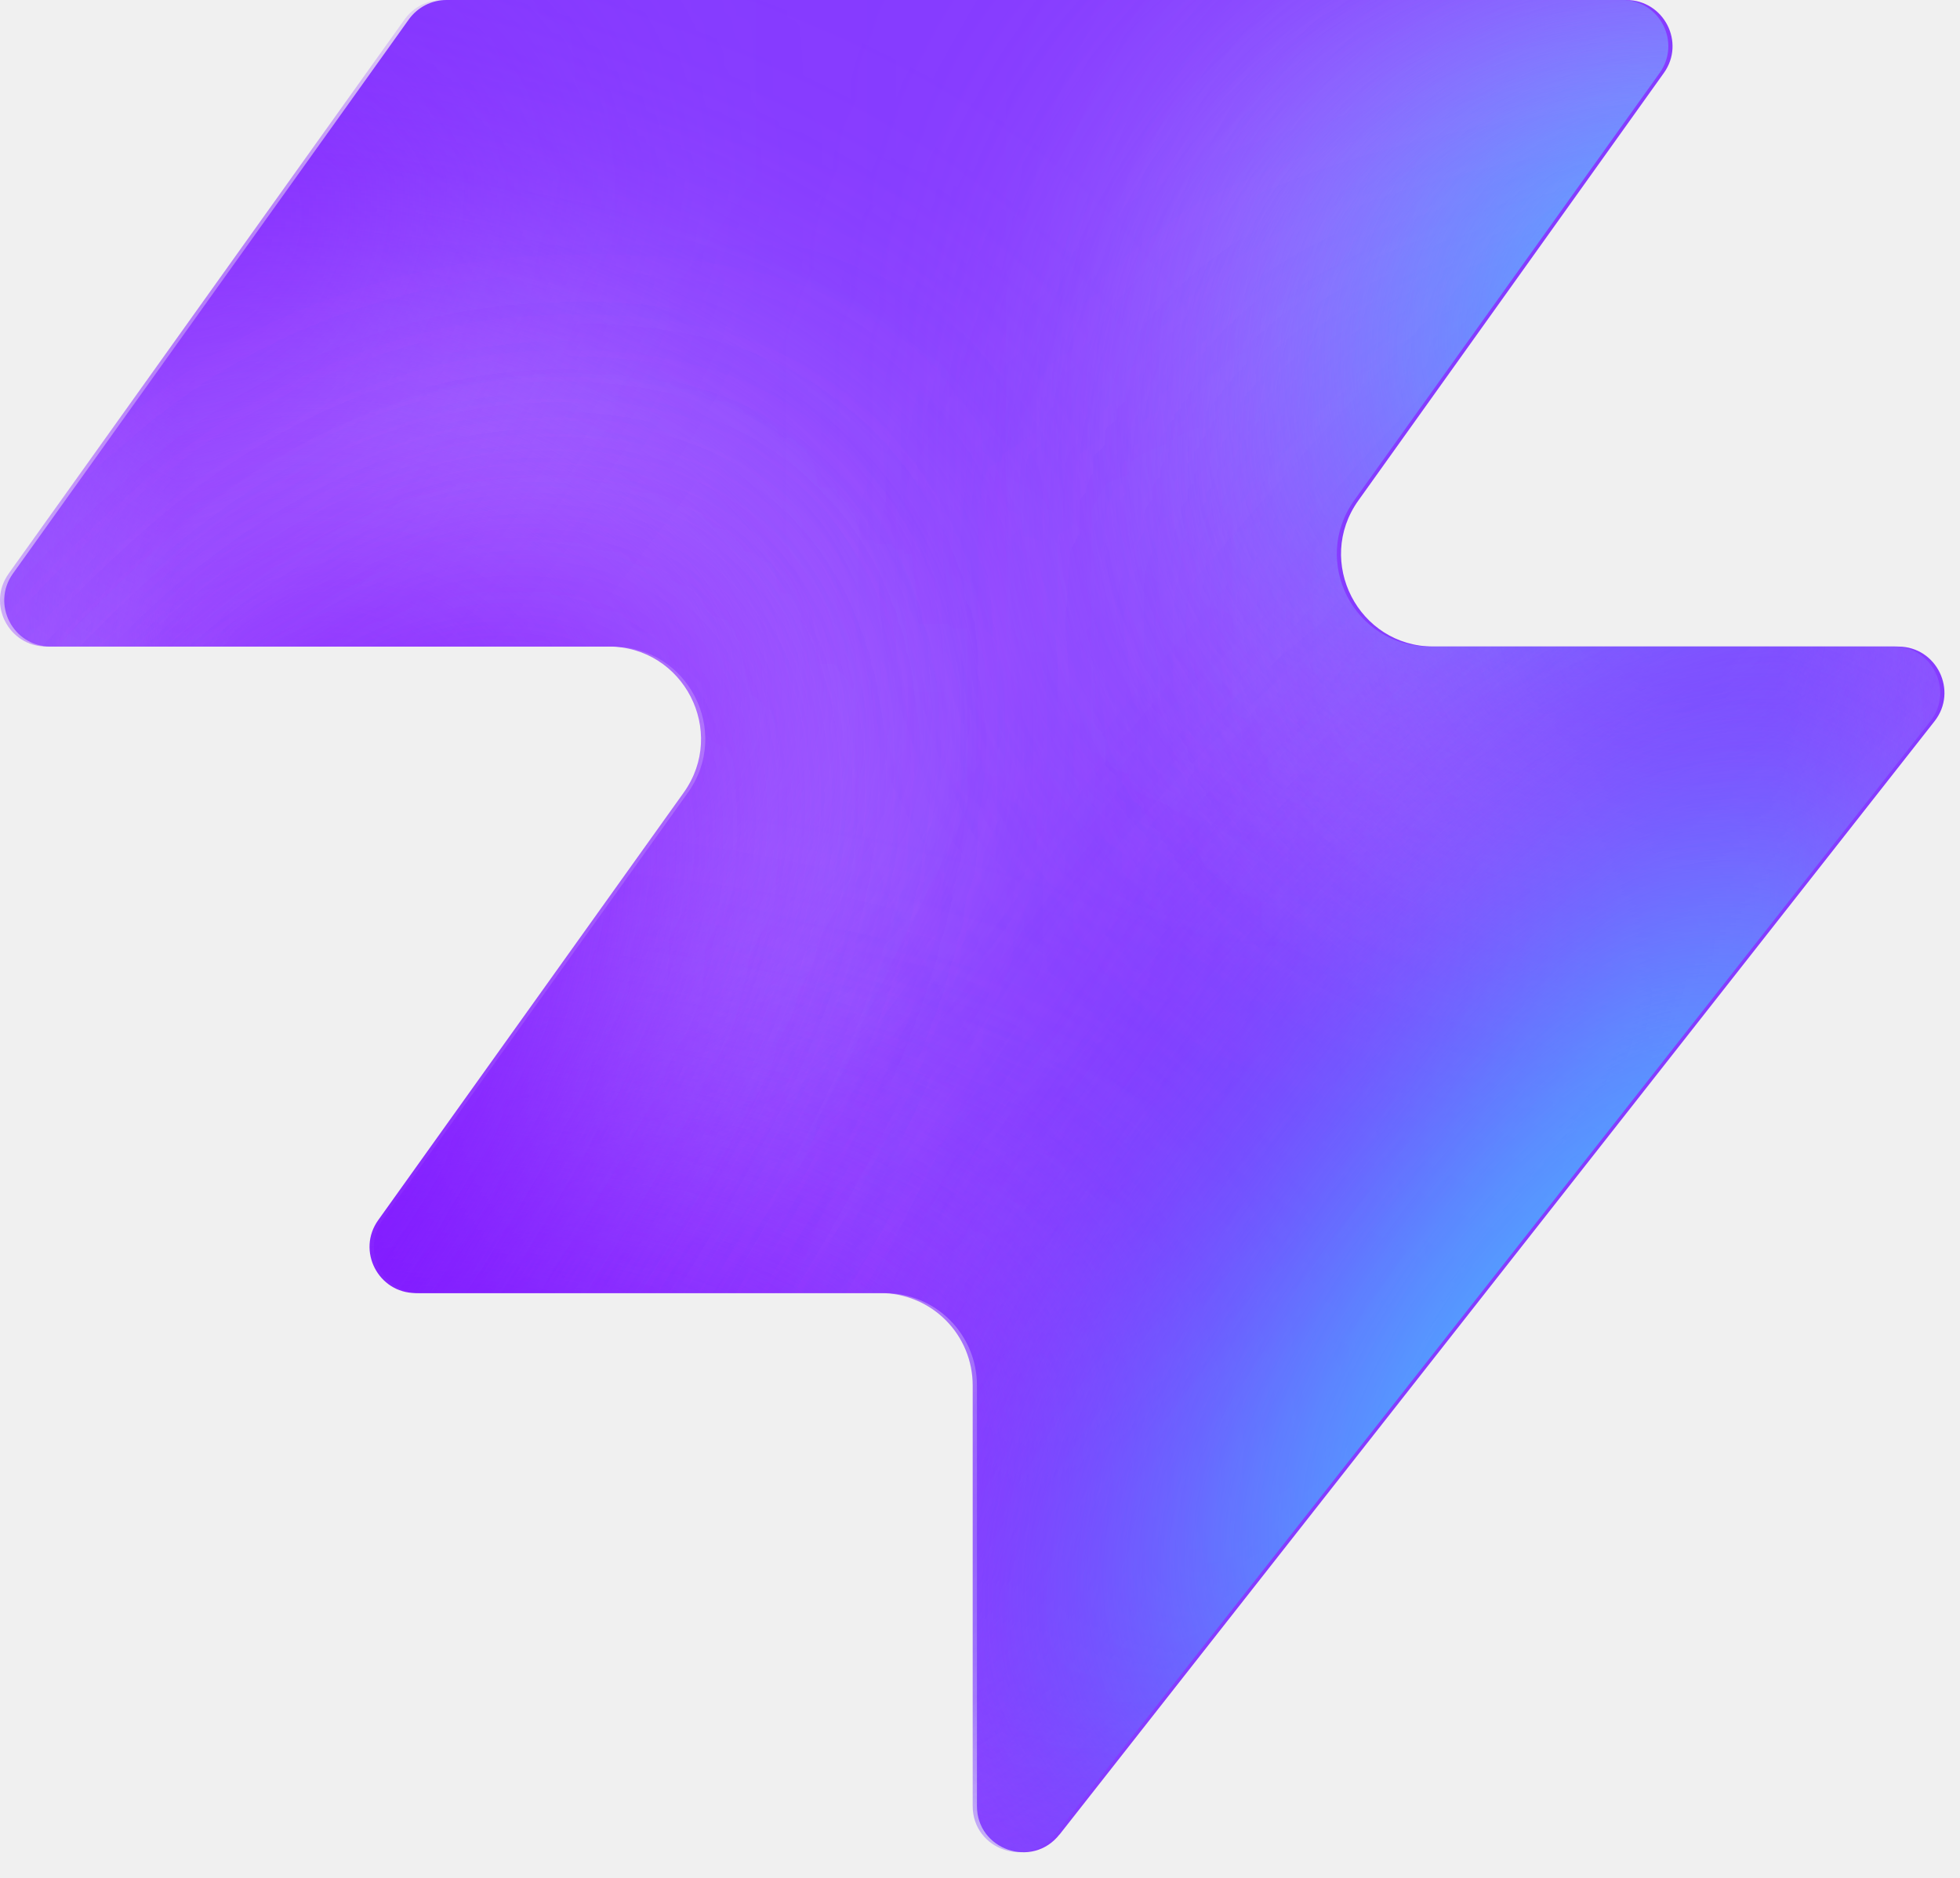
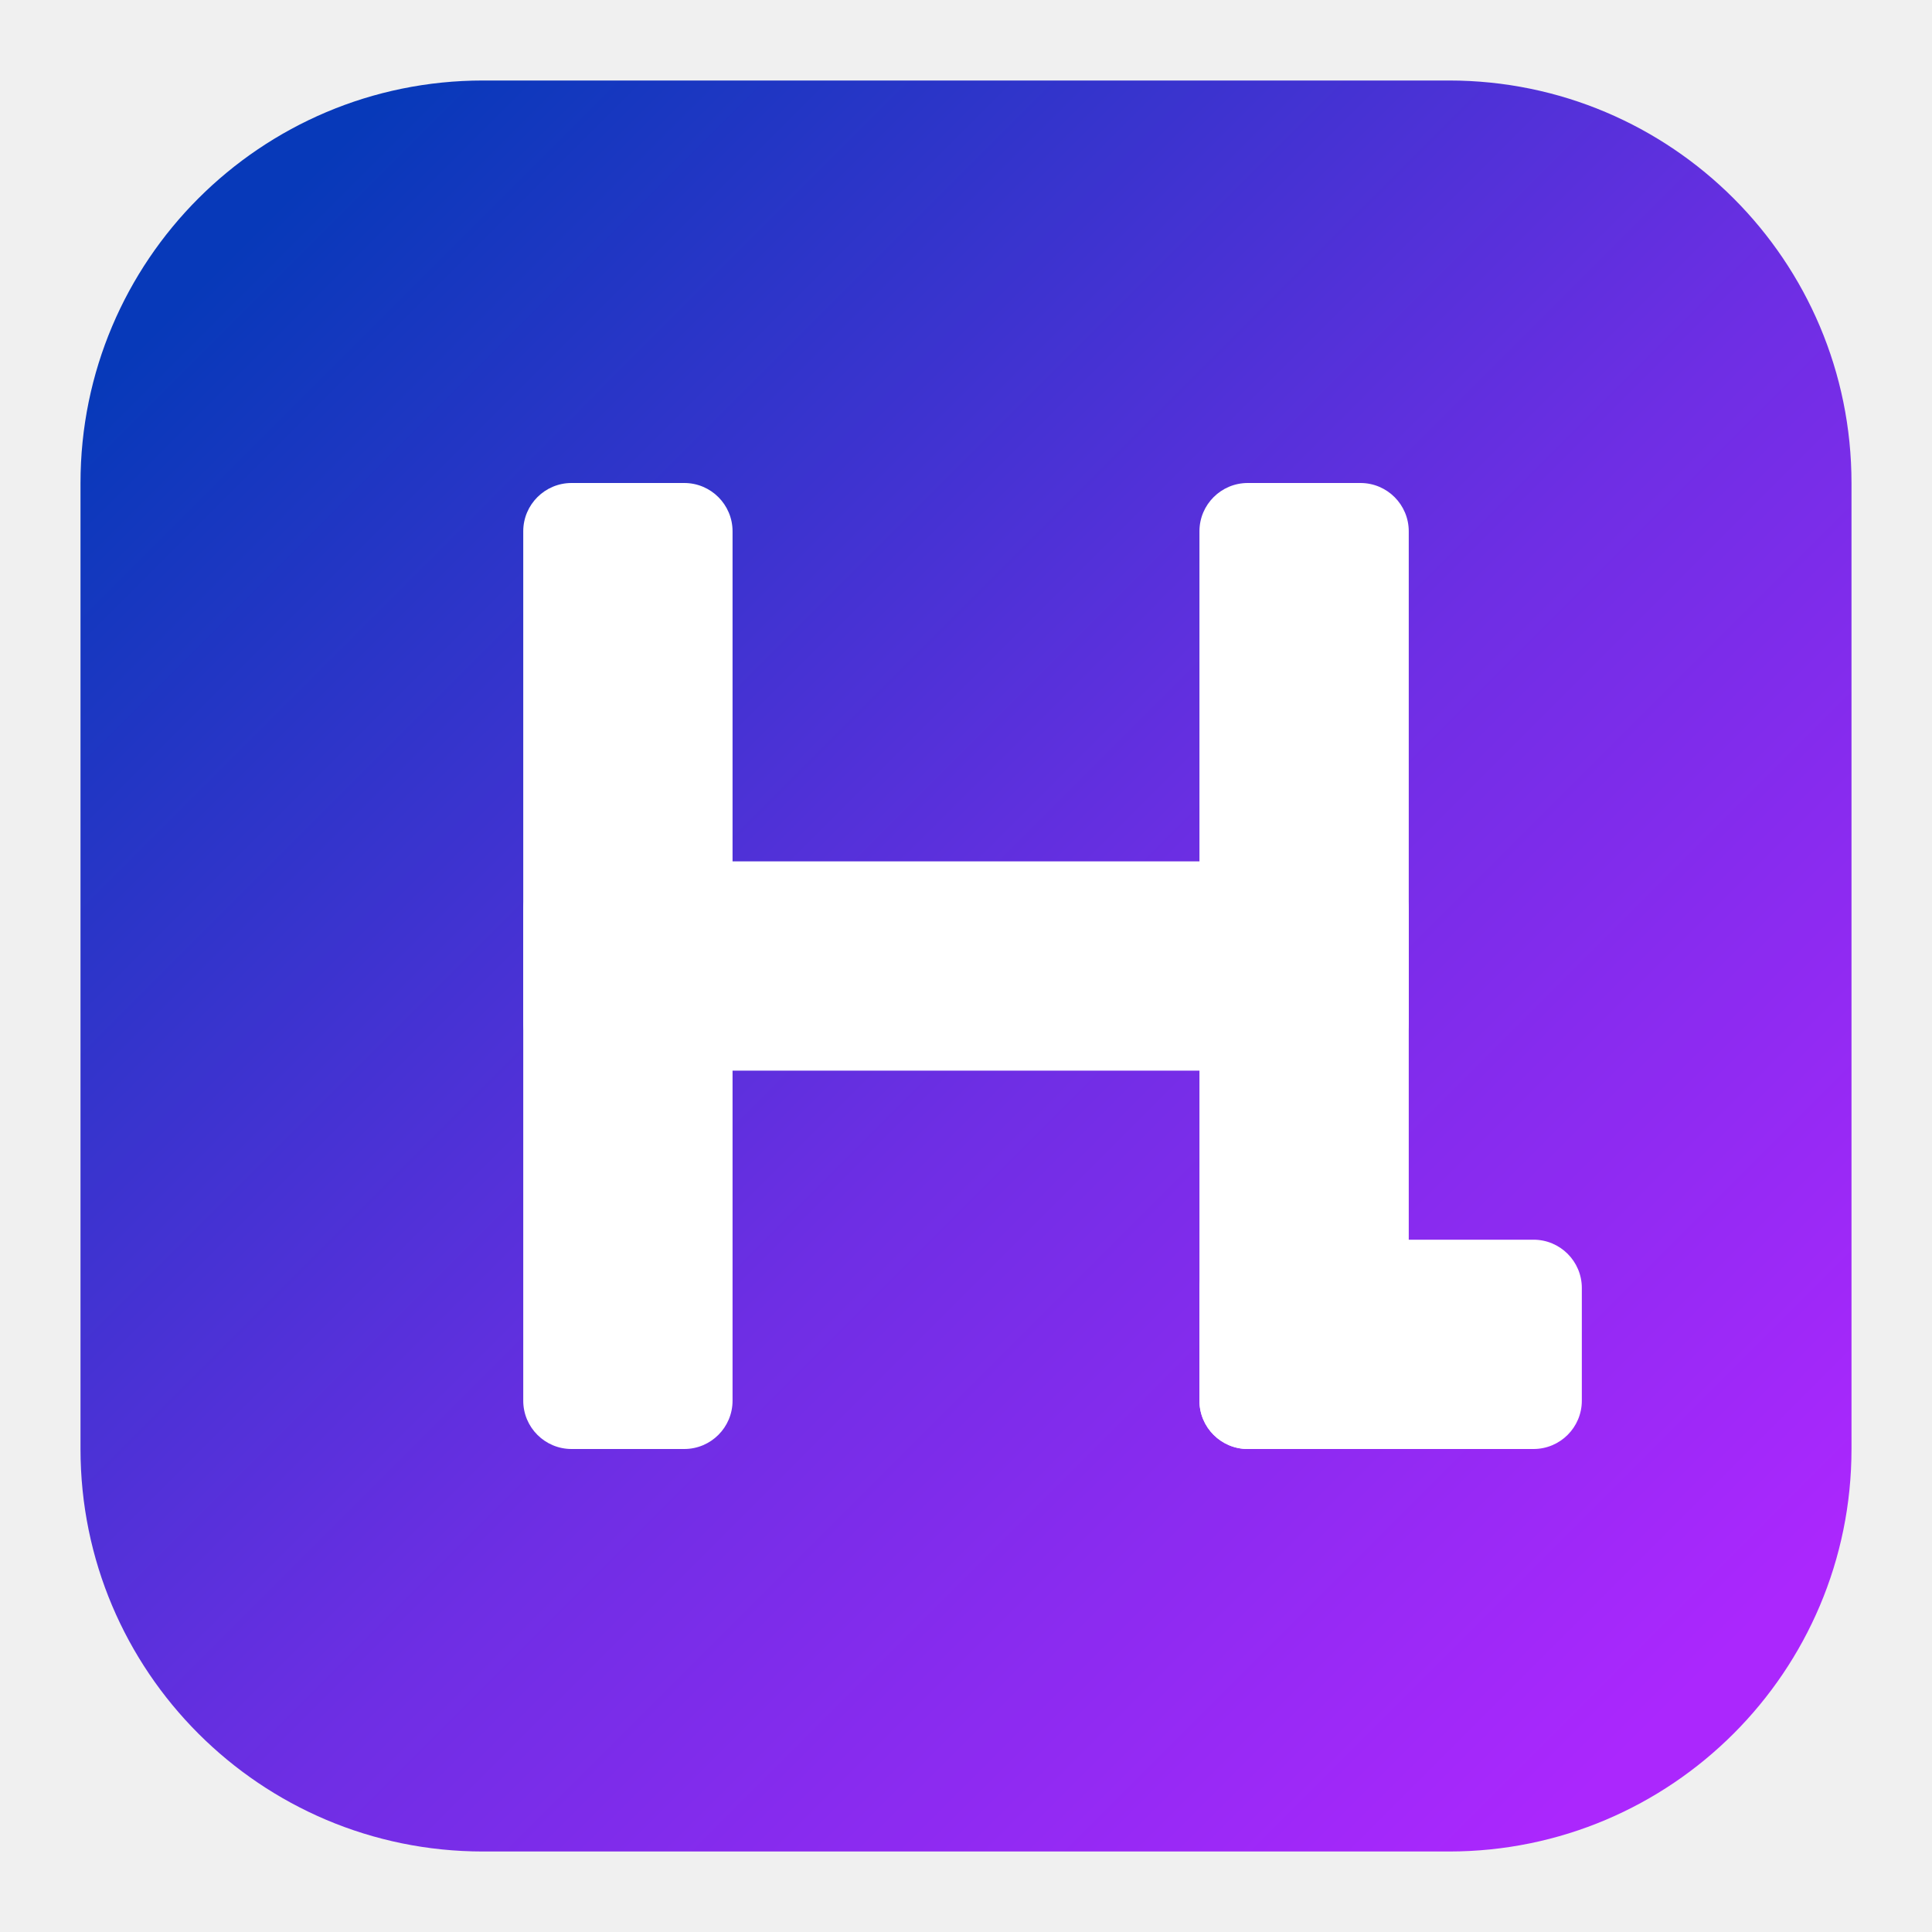
- <svg xmlns="http://www.w3.org/2000/svg" width="48" height="46" fill="none" viewBox="0 0 48 46">
-   <path fill="#863bff" d="M25.946 44.938c-.664.845-2.021.375-2.021-.698V33.937a2.26 2.26 0 0 0-2.262-2.262H10.287c-.92 0-1.456-1.04-.92-1.788l7.48-10.471c1.07-1.497 0-3.578-1.842-3.578H1.237c-.92 0-1.456-1.04-.92-1.788L10.013.474c.214-.297.556-.474.92-.474h28.894c.92 0 1.456 1.04.92 1.788l-7.48 10.471c-1.07 1.498 0 3.579 1.842 3.579h11.377c.943 0 1.473 1.088.89 1.83L25.947 44.94z" style="fill:#863bff;fill:color(display-p3 .525 .23 1);fill-opacity:1" />
-   <mask id="a" width="48" height="46" x="0" y="0" maskUnits="userSpaceOnUse" style="mask-type:alpha">
-     <path fill="#000" d="M25.842 44.938c-.664.844-2.021.375-2.021-.698V33.937a2.26 2.26 0 0 0-2.262-2.262H10.183c-.92 0-1.456-1.04-.92-1.788l7.48-10.471c1.07-1.498 0-3.579-1.842-3.579H1.133c-.92 0-1.456-1.04-.92-1.787L9.91.473c.214-.297.556-.474.92-.474h28.894c.92 0 1.456 1.04.92 1.788l-7.48 10.471c-1.07 1.498 0 3.578 1.842 3.578h11.377c.943 0 1.473 1.088.89 1.832L25.843 44.94z" style="fill:#000;fill-opacity:1" />
-   </mask>
-   <g mask="url(#a)">
-     <g filter="url(#b)">
-       <ellipse cx="5.508" cy="14.704" fill="#ede6ff" rx="5.508" ry="14.704" style="fill:#ede6ff;fill:color(display-p3 .927 .903 1);fill-opacity:1" transform="matrix(.00324 1 1 -.00324 -4.47 31.516)" />
-     </g>
-     <g filter="url(#c)">
-       <ellipse cx="10.399" cy="29.851" fill="#ede6ff" rx="10.399" ry="29.851" style="fill:#ede6ff;fill:color(display-p3 .927 .903 1);fill-opacity:1" transform="matrix(.00324 1 1 -.00324 -39.328 7.883)" />
-     </g>
-     <g filter="url(#d)">
-       <ellipse cx="5.508" cy="30.487" fill="#7e14ff" rx="5.508" ry="30.487" style="fill:#7e14ff;fill:color(display-p3 .492 .077 1);fill-opacity:1" transform="rotate(89.814 -25.913 -14.639)scale(1 -1)" />
-     </g>
-     <g filter="url(#e)">
-       <ellipse cx="5.508" cy="30.599" fill="#7e14ff" rx="5.508" ry="30.599" style="fill:#7e14ff;fill:color(display-p3 .492 .077 1);fill-opacity:1" transform="rotate(89.814 -32.644 -3.334)scale(1 -1)" />
-     </g>
-     <g filter="url(#f)">
-       <ellipse cx="5.508" cy="30.599" fill="#7e14ff" rx="5.508" ry="30.599" style="fill:#7e14ff;fill:color(display-p3 .492 .077 1);fill-opacity:1" transform="matrix(.00324 1 1 -.00324 -34.34 30.47)" />
-     </g>
-     <g filter="url(#g)">
-       <ellipse cx="14.072" cy="22.078" fill="#ede6ff" rx="14.072" ry="22.078" style="fill:#ede6ff;fill:color(display-p3 .927 .903 1);fill-opacity:1" transform="rotate(93.35 24.506 48.493)scale(-1 1)" />
-     </g>
-     <g filter="url(#h)">
-       <ellipse cx="3.47" cy="21.501" fill="#7e14ff" rx="3.47" ry="21.501" style="fill:#7e14ff;fill:color(display-p3 .492 .077 1);fill-opacity:1" transform="rotate(89.009 28.708 47.59)scale(-1 1)" />
-     </g>
-     <g filter="url(#i)">
-       <ellipse cx="3.47" cy="21.501" fill="#7e14ff" rx="3.47" ry="21.501" style="fill:#7e14ff;fill:color(display-p3 .492 .077 1);fill-opacity:1" transform="rotate(89.009 28.708 47.59)scale(-1 1)" />
-     </g>
-     <g filter="url(#j)">
-       <ellipse cx=".387" cy="8.972" fill="#7e14ff" rx="4.407" ry="29.108" style="fill:#7e14ff;fill:color(display-p3 .492 .077 1);fill-opacity:1" transform="rotate(39.51 .387 8.972)" />
-     </g>
-     <g filter="url(#k)">
-       <ellipse cx="47.523" cy="-6.092" fill="#7e14ff" rx="4.407" ry="29.108" style="fill:#7e14ff;fill:color(display-p3 .492 .077 1);fill-opacity:1" transform="rotate(37.892 47.523 -6.092)" />
-     </g>
-     <g filter="url(#l)">
-       <ellipse cx="41.412" cy="6.333" fill="#47bfff" rx="5.971" ry="9.665" style="fill:#47bfff;fill:color(display-p3 .28 .748 1);fill-opacity:1" transform="rotate(37.892 41.412 6.333)" />
-     </g>
-     <g filter="url(#m)">
-       <ellipse cx="-1.879" cy="38.332" fill="#7e14ff" rx="4.407" ry="29.108" style="fill:#7e14ff;fill:color(display-p3 .492 .077 1);fill-opacity:1" transform="rotate(37.892 -1.88 38.332)" />
-     </g>
-     <g filter="url(#n)">
-       <ellipse cx="-1.879" cy="38.332" fill="#7e14ff" rx="4.407" ry="29.108" style="fill:#7e14ff;fill:color(display-p3 .492 .077 1);fill-opacity:1" transform="rotate(37.892 -1.88 38.332)" />
-     </g>
-     <g filter="url(#o)">
-       <ellipse cx="35.651" cy="29.907" fill="#7e14ff" rx="4.407" ry="29.108" style="fill:#7e14ff;fill:color(display-p3 .492 .077 1);fill-opacity:1" transform="rotate(37.892 35.651 29.907)" />
-     </g>
-     <g filter="url(#p)">
-       <ellipse cx="38.418" cy="32.4" fill="#47bfff" rx="5.971" ry="15.297" style="fill:#47bfff;fill:color(display-p3 .28 .748 1);fill-opacity:1" transform="rotate(37.892 38.418 32.4)" />
-     </g>
+ <svg xmlns="http://www.w3.org/2000/svg" width="48" height="48" viewBox="0 0 48 48" fill="none">
+   <defs>
+     <linearGradient id="hrlBrand" x1="6" y1="6" x2="42" y2="42" gradientUnits="userSpaceOnUse">
+       <stop offset="0" stop-color="#0739B9" />
+       <stop offset="0.55" stop-color="#6E2EE4" />
+       <stop offset="1" stop-color="#AB27FD" />
+     </linearGradient>
+   </defs>
+   <rect x="2" y="2" width="44" height="44" rx="10" fill="url(#hrlBrand)" />
+   <g fill="#FFFFFF">
+     <rect x="13" y="12" width="5.2" height="24" rx="1.2" />
+     <rect x="29.8" y="12" width="5.2" height="24" rx="1.2" />
+     <rect x="13" y="21.4" width="22" height="5.2" rx="1.2" />
+     <rect x="29.8" y="30.8" width="9.5" height="5.2" rx="1.2" />
  </g>
-   <defs>
-     <filter id="b" width="60.045" height="41.654" x="-19.77" y="16.149" color-interpolation-filters="sRGB" filterUnits="userSpaceOnUse">
-       <feFlood flood-opacity="0" result="BackgroundImageFix" />
-       <feBlend in="SourceGraphic" in2="BackgroundImageFix" result="shape" />
-       <feGaussianBlur result="effect1_foregroundBlur_2002_17158" stdDeviation="7.659" />
-     </filter>
-     <filter id="c" width="90.34" height="51.437" x="-54.613" y="-7.533" color-interpolation-filters="sRGB" filterUnits="userSpaceOnUse">
-       <feFlood flood-opacity="0" result="BackgroundImageFix" />
-       <feBlend in="SourceGraphic" in2="BackgroundImageFix" result="shape" />
-       <feGaussianBlur result="effect1_foregroundBlur_2002_17158" stdDeviation="7.659" />
-     </filter>
-     <filter id="d" width="79.355" height="29.4" x="-49.64" y="2.03" color-interpolation-filters="sRGB" filterUnits="userSpaceOnUse">
-       <feFlood flood-opacity="0" result="BackgroundImageFix" />
-       <feBlend in="SourceGraphic" in2="BackgroundImageFix" result="shape" />
-       <feGaussianBlur result="effect1_foregroundBlur_2002_17158" stdDeviation="4.596" />
-     </filter>
-     <filter id="e" width="79.579" height="29.4" x="-45.045" y="20.029" color-interpolation-filters="sRGB" filterUnits="userSpaceOnUse">
-       <feFlood flood-opacity="0" result="BackgroundImageFix" />
-       <feBlend in="SourceGraphic" in2="BackgroundImageFix" result="shape" />
-       <feGaussianBlur result="effect1_foregroundBlur_2002_17158" stdDeviation="4.596" />
-     </filter>
-     <filter id="f" width="79.579" height="29.4" x="-43.513" y="21.178" color-interpolation-filters="sRGB" filterUnits="userSpaceOnUse">
-       <feFlood flood-opacity="0" result="BackgroundImageFix" />
-       <feBlend in="SourceGraphic" in2="BackgroundImageFix" result="shape" />
-       <feGaussianBlur result="effect1_foregroundBlur_2002_17158" stdDeviation="4.596" />
-     </filter>
-     <filter id="g" width="74.749" height="58.852" x="15.756" y="-17.901" color-interpolation-filters="sRGB" filterUnits="userSpaceOnUse">
-       <feFlood flood-opacity="0" result="BackgroundImageFix" />
-       <feBlend in="SourceGraphic" in2="BackgroundImageFix" result="shape" />
-       <feGaussianBlur result="effect1_foregroundBlur_2002_17158" stdDeviation="7.659" />
-     </filter>
-     <filter id="h" width="61.377" height="25.362" x="23.548" y="2.284" color-interpolation-filters="sRGB" filterUnits="userSpaceOnUse">
-       <feFlood flood-opacity="0" result="BackgroundImageFix" />
-       <feBlend in="SourceGraphic" in2="BackgroundImageFix" result="shape" />
-       <feGaussianBlur result="effect1_foregroundBlur_2002_17158" stdDeviation="4.596" />
-     </filter>
-     <filter id="i" width="61.377" height="25.362" x="23.548" y="2.284" color-interpolation-filters="sRGB" filterUnits="userSpaceOnUse">
-       <feFlood flood-opacity="0" result="BackgroundImageFix" />
-       <feBlend in="SourceGraphic" in2="BackgroundImageFix" result="shape" />
-       <feGaussianBlur result="effect1_foregroundBlur_2002_17158" stdDeviation="4.596" />
-     </filter>
-     <filter id="j" width="56.045" height="63.649" x="-27.636" y="-22.853" color-interpolation-filters="sRGB" filterUnits="userSpaceOnUse">
-       <feFlood flood-opacity="0" result="BackgroundImageFix" />
-       <feBlend in="SourceGraphic" in2="BackgroundImageFix" result="shape" />
-       <feGaussianBlur result="effect1_foregroundBlur_2002_17158" stdDeviation="4.596" />
-     </filter>
-     <filter id="k" width="54.814" height="64.646" x="20.116" y="-38.415" color-interpolation-filters="sRGB" filterUnits="userSpaceOnUse">
-       <feFlood flood-opacity="0" result="BackgroundImageFix" />
-       <feBlend in="SourceGraphic" in2="BackgroundImageFix" result="shape" />
-       <feGaussianBlur result="effect1_foregroundBlur_2002_17158" stdDeviation="4.596" />
-     </filter>
-     <filter id="l" width="33.541" height="35.313" x="24.641" y="-11.323" color-interpolation-filters="sRGB" filterUnits="userSpaceOnUse">
-       <feFlood flood-opacity="0" result="BackgroundImageFix" />
-       <feBlend in="SourceGraphic" in2="BackgroundImageFix" result="shape" />
-       <feGaussianBlur result="effect1_foregroundBlur_2002_17158" stdDeviation="4.596" />
-     </filter>
-     <filter id="m" width="54.814" height="64.646" x="-29.286" y="6.009" color-interpolation-filters="sRGB" filterUnits="userSpaceOnUse">
-       <feFlood flood-opacity="0" result="BackgroundImageFix" />
-       <feBlend in="SourceGraphic" in2="BackgroundImageFix" result="shape" />
-       <feGaussianBlur result="effect1_foregroundBlur_2002_17158" stdDeviation="4.596" />
-     </filter>
-     <filter id="n" width="54.814" height="64.646" x="-29.286" y="6.009" color-interpolation-filters="sRGB" filterUnits="userSpaceOnUse">
-       <feFlood flood-opacity="0" result="BackgroundImageFix" />
-       <feBlend in="SourceGraphic" in2="BackgroundImageFix" result="shape" />
-       <feGaussianBlur result="effect1_foregroundBlur_2002_17158" stdDeviation="4.596" />
-     </filter>
-     <filter id="o" width="54.814" height="64.646" x="8.244" y="-2.416" color-interpolation-filters="sRGB" filterUnits="userSpaceOnUse">
-       <feFlood flood-opacity="0" result="BackgroundImageFix" />
-       <feBlend in="SourceGraphic" in2="BackgroundImageFix" result="shape" />
-       <feGaussianBlur result="effect1_foregroundBlur_2002_17158" stdDeviation="4.596" />
-     </filter>
-     <filter id="p" width="39.409" height="43.623" x="18.713" y="10.588" color-interpolation-filters="sRGB" filterUnits="userSpaceOnUse">
-       <feFlood flood-opacity="0" result="BackgroundImageFix" />
-       <feBlend in="SourceGraphic" in2="BackgroundImageFix" result="shape" />
-       <feGaussianBlur result="effect1_foregroundBlur_2002_17158" stdDeviation="4.596" />
-     </filter>
-   </defs>
</svg>
